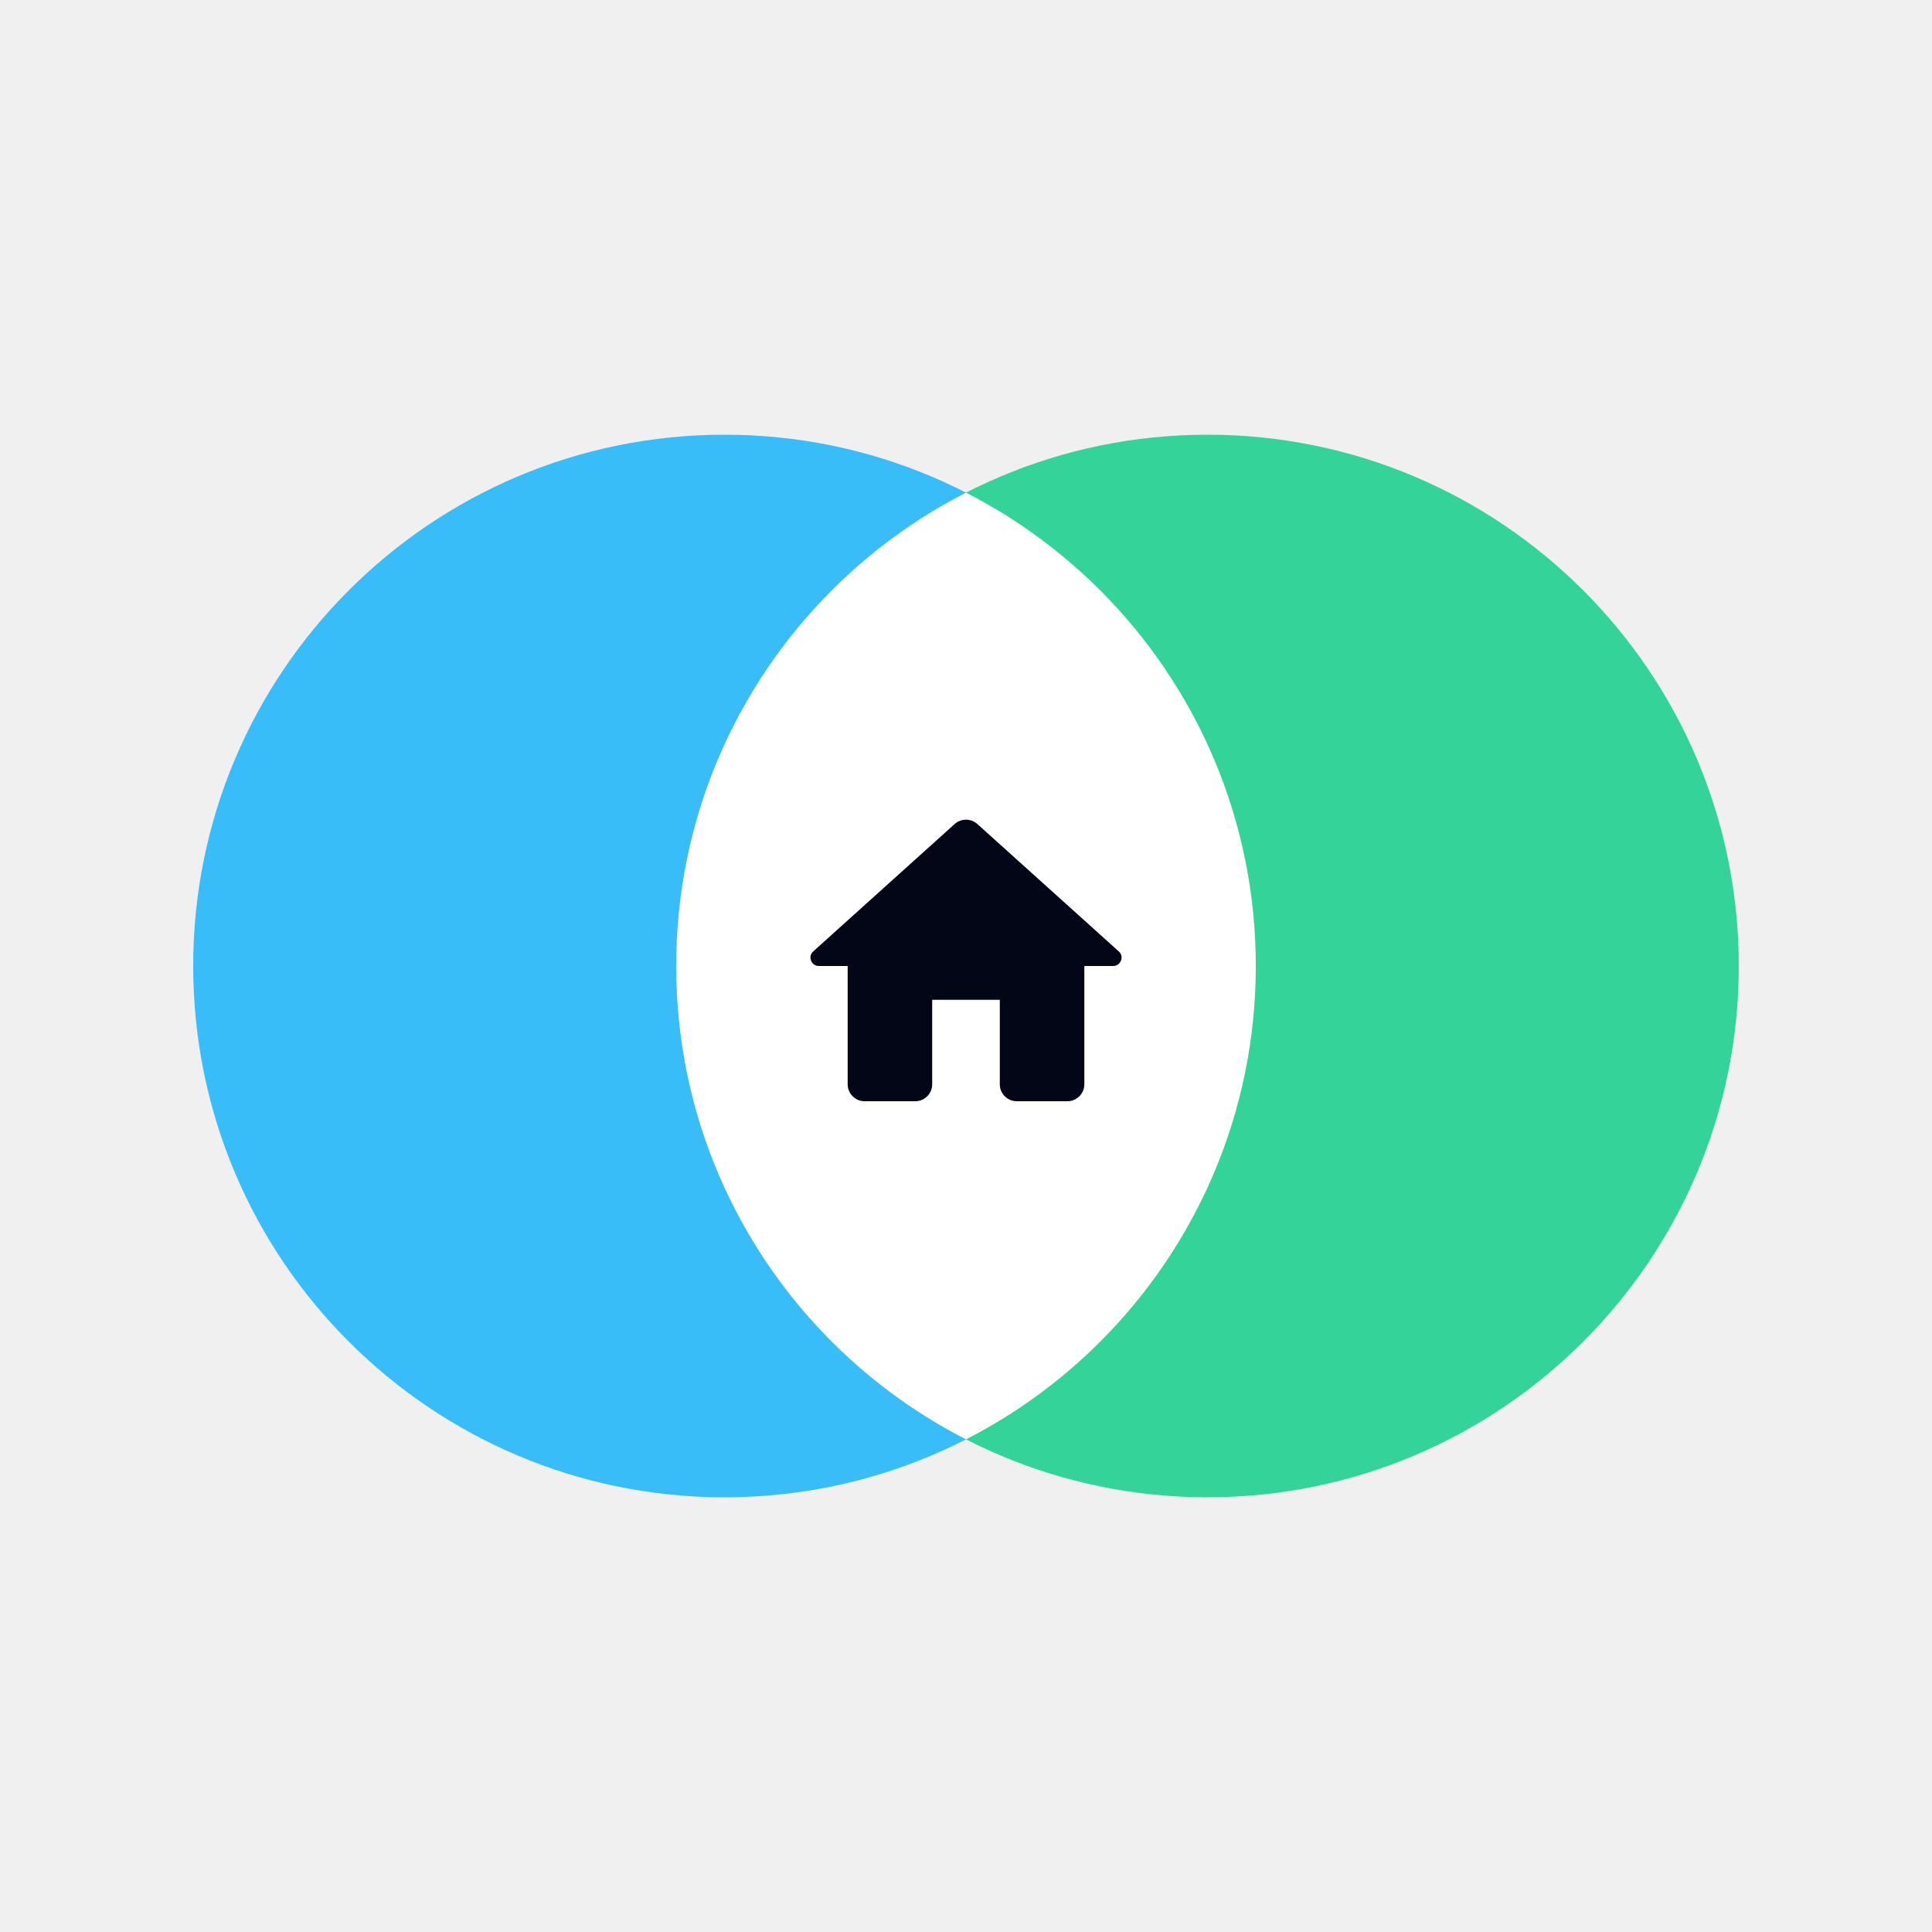
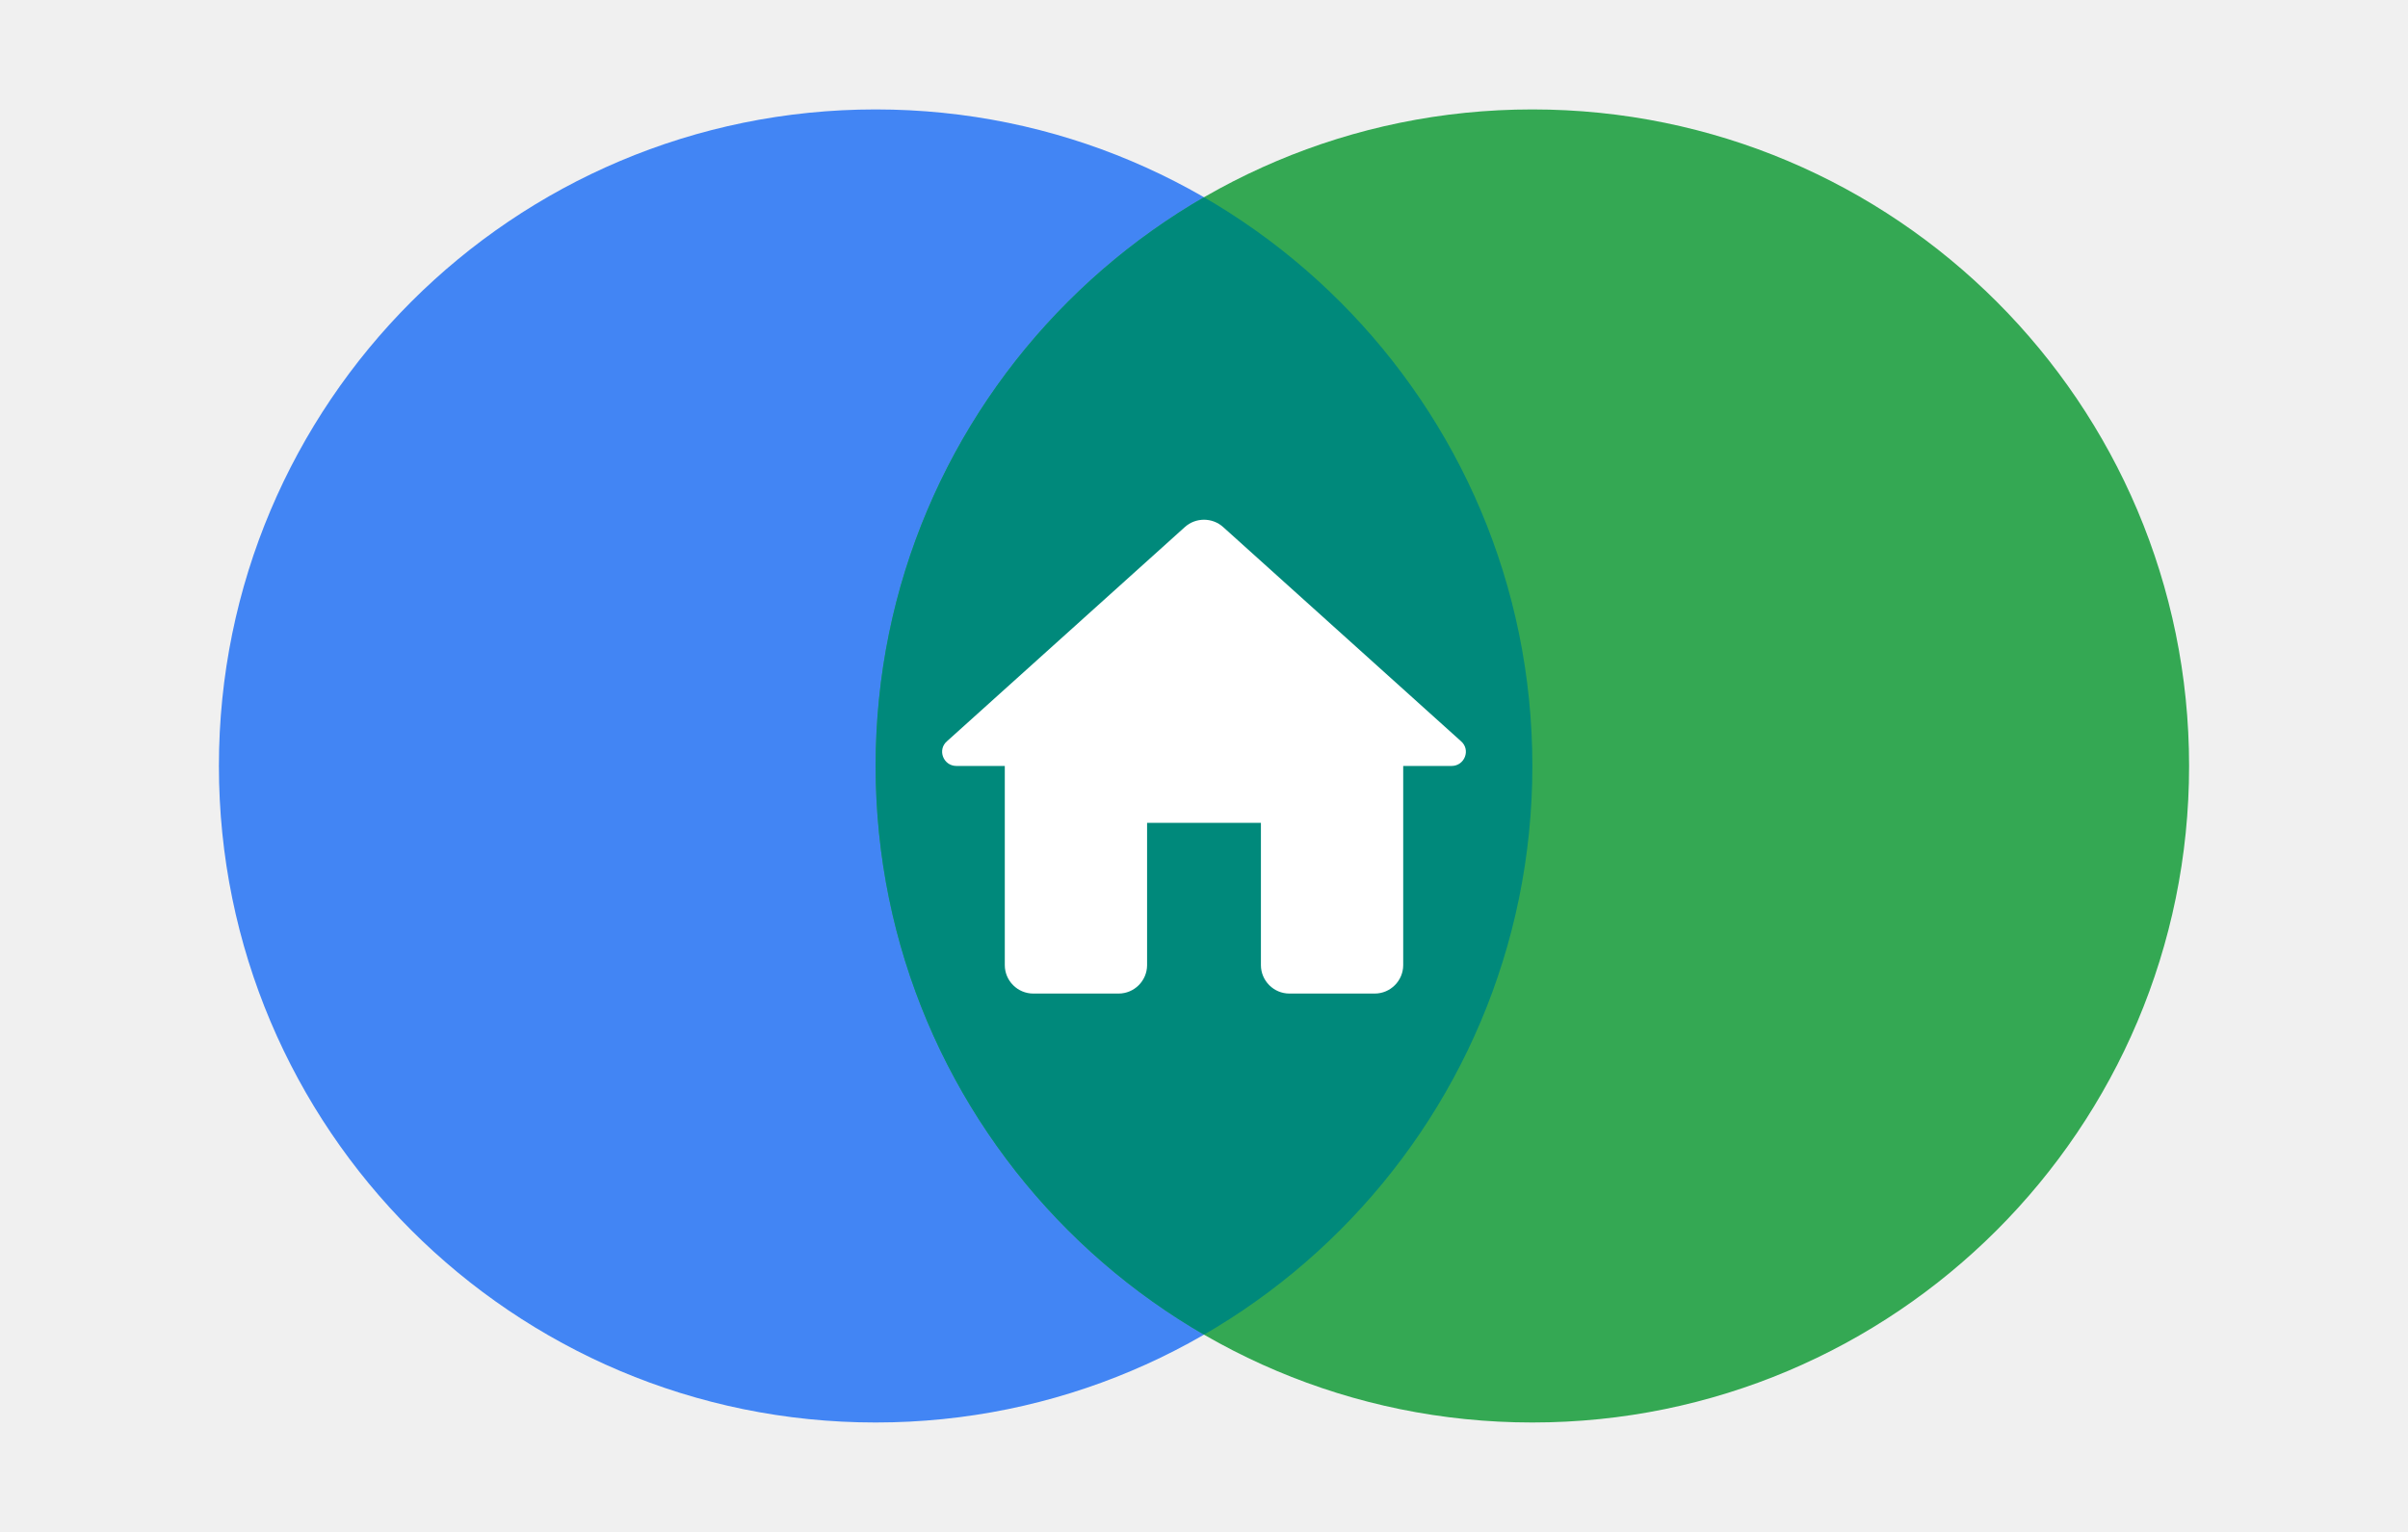
- <svg xmlns="http://www.w3.org/2000/svg" viewBox="0 0 320 320" width="100%" height="100%">
+ <svg xmlns="http://www.w3.org/2000/svg" viewBox="0 0 44 28" width="100%" height="100%" fill="none">
  <defs>
-     <clipPath id="venn-v6-clip">
-       <circle cx="120" cy="160" r="88" />
+     <clipPath id="venn-icon-clip">
+       <circle cx="16" cy="14" r="12" />
    </clipPath>
  </defs>
-   <circle cx="120" cy="160" r="88" fill="#38BDF8" />
-   <circle cx="200" cy="160" r="88" fill="#34D399" />
-   <circle cx="200" cy="160" r="88" clip-path="url(#venn-v6-clip)" fill="#FFFFFF" />
-   <g transform="translate(126.4, 126.4) scale(2.8)">
-     <path fill="#020617" d="M10 19v-5h4v5c0 .55.45 1 1 1h3c.55 0 1-.45 1-1v-7h1.7c.46 0 .68-.57.33-.87L12.67 3.6c-.38-.34-.96-.34-1.34 0l-8.36 7.53c-.35.3-.13.87.33.87H5v7c0 .55.45 1 1 1h3c.55 0 1-.45 1-1z" />
+   <circle cx="16" cy="14" r="12" fill="#4285F4" />
+   <circle cx="28" cy="14" r="12" fill="#34A853" />
+   <circle cx="28" cy="14" r="12" clip-path="url(#venn-icon-clip)" fill="#00897B" />
+   <g transform="translate(15.76, 7.76) scale(0.52)">
+     <path fill="#FFFFFF" d="M10 19v-5h4v5c0 .55.45 1 1 1h3c.55 0 1-.45 1-1v-7h1.7c.46 0 .68-.57.33-.87L12.67 3.6c-.38-.34-.96-.34-1.34 0l-8.36 7.53c-.35.3-.13.87.33.87H5v7c0 .55.45 1 1 1h3c.55 0 1-.45 1-1z" />
  </g>
</svg>
